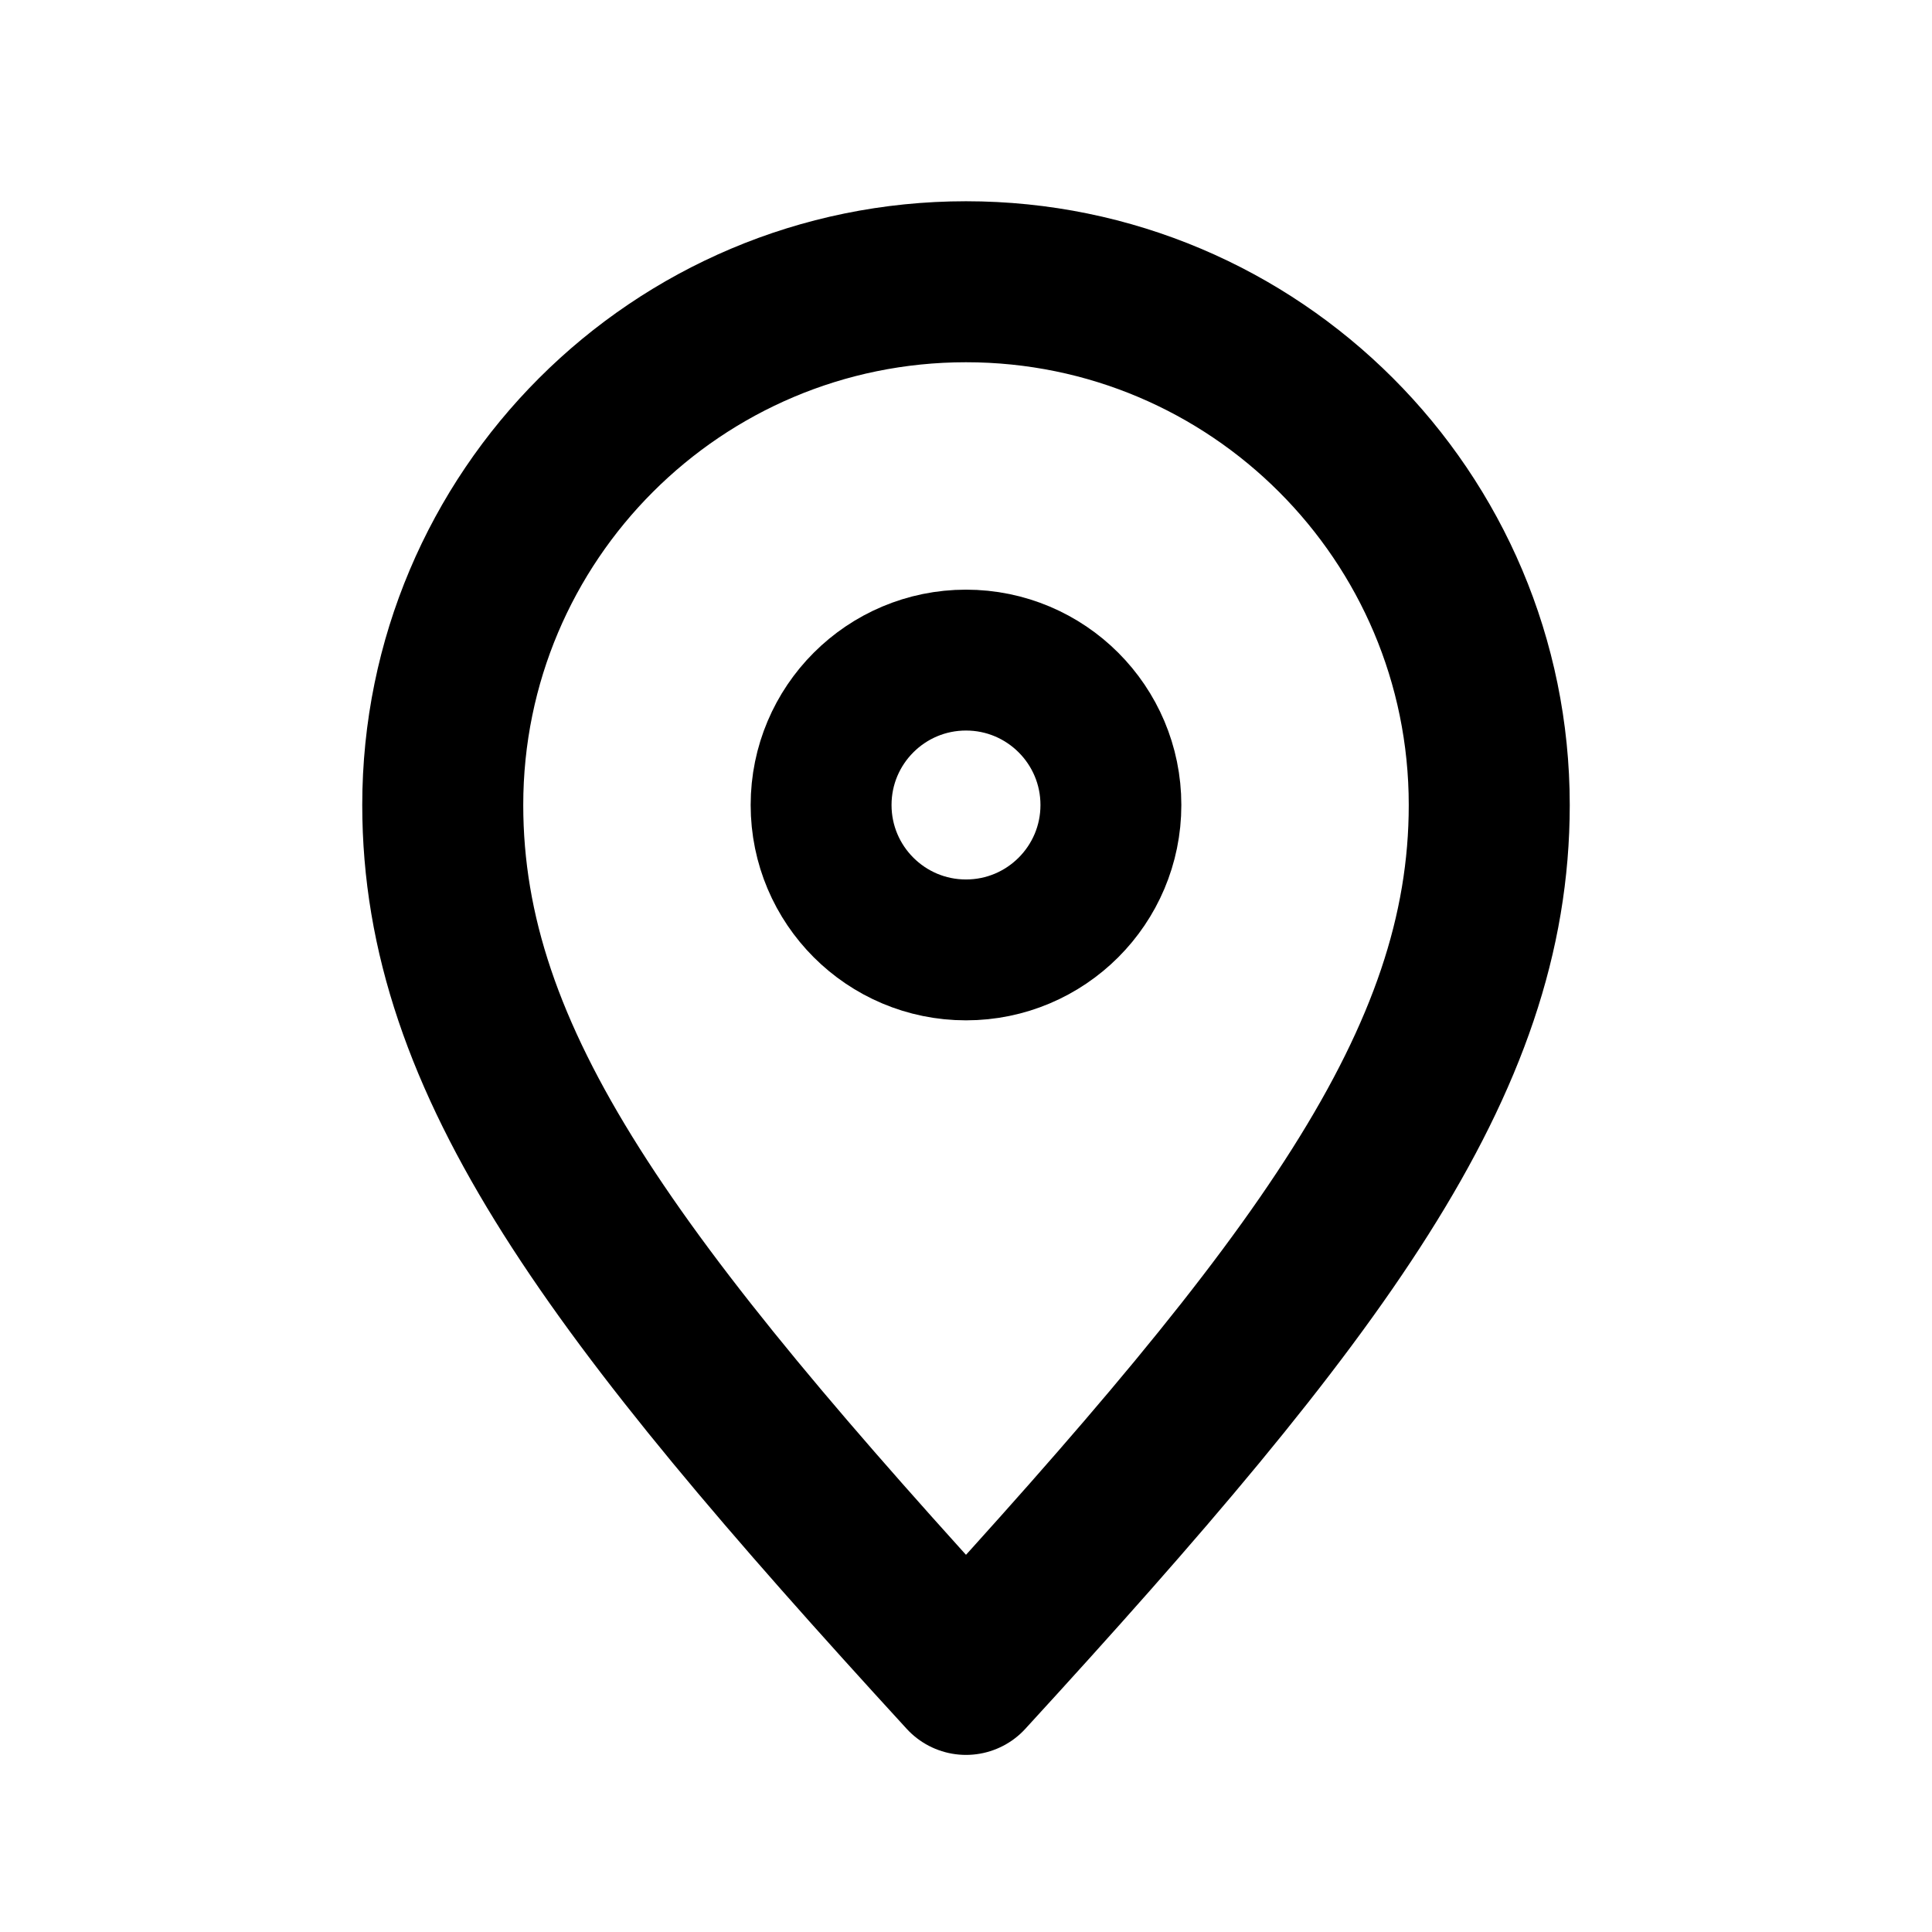
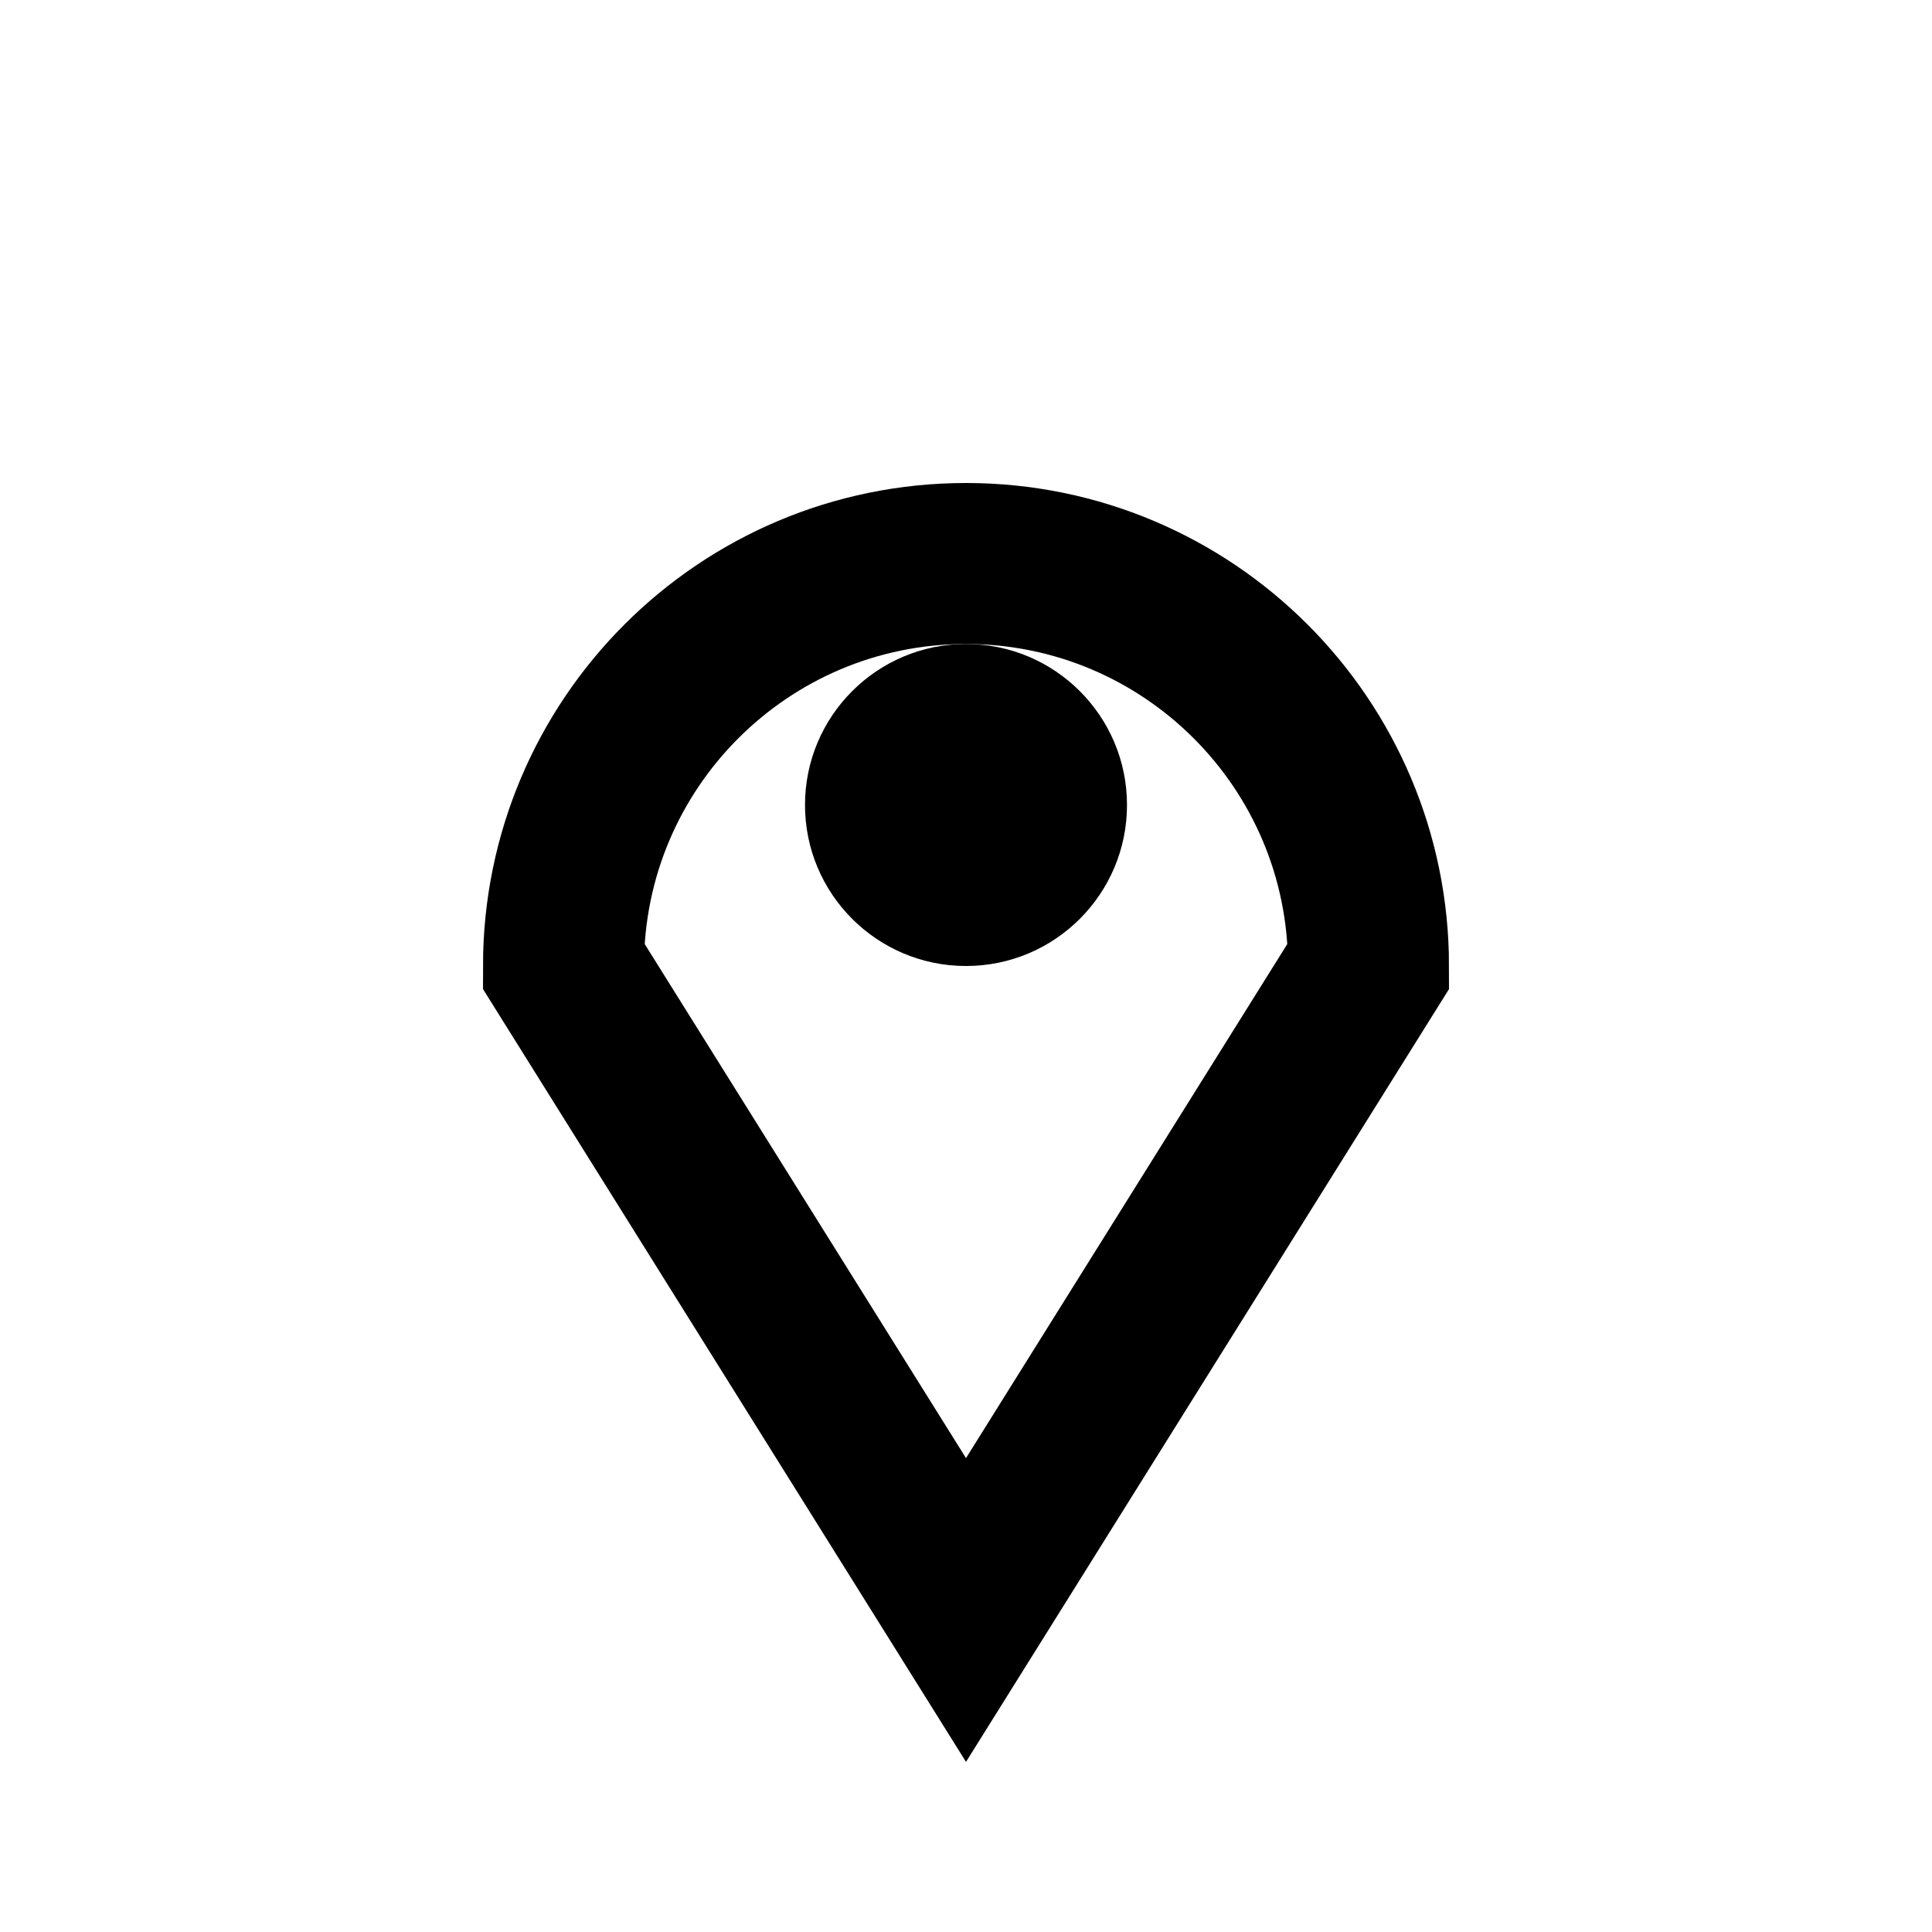
- <svg xmlns="http://www.w3.org/2000/svg" viewBox="0 0 24 24" fill="none" stroke="#000" stroke-width="2" stroke-linecap="round" stroke-linejoin="round">
-   <path d="M12 20.8 C7.6 16 5.5 13.2 5.5 10 A6.5 6.5 0 0 1 18.5 10 C18.5 13.2 16.4 16 12 20.8 Z" />
-   <path stroke-width="1.75" d="M12 8.2 A1.8 1.8 0 1 1 12 11.8 A1.8 1.8 0 1 1 12 8.2 Z" />
+ <svg xmlns="http://www.w3.org/2000/svg" viewBox="0 0 24 24" fill="none" stroke="#000" stroke-width="2">
+   <path d="M12 20 L7 12 A5 5 0 1 1 17 12 Z" />
+   <path fill="#000" stroke="none" d="M10 10 A2 2 0 1 1 14 10 A2 2 0 1 1 10 10 Z" />
</svg>
